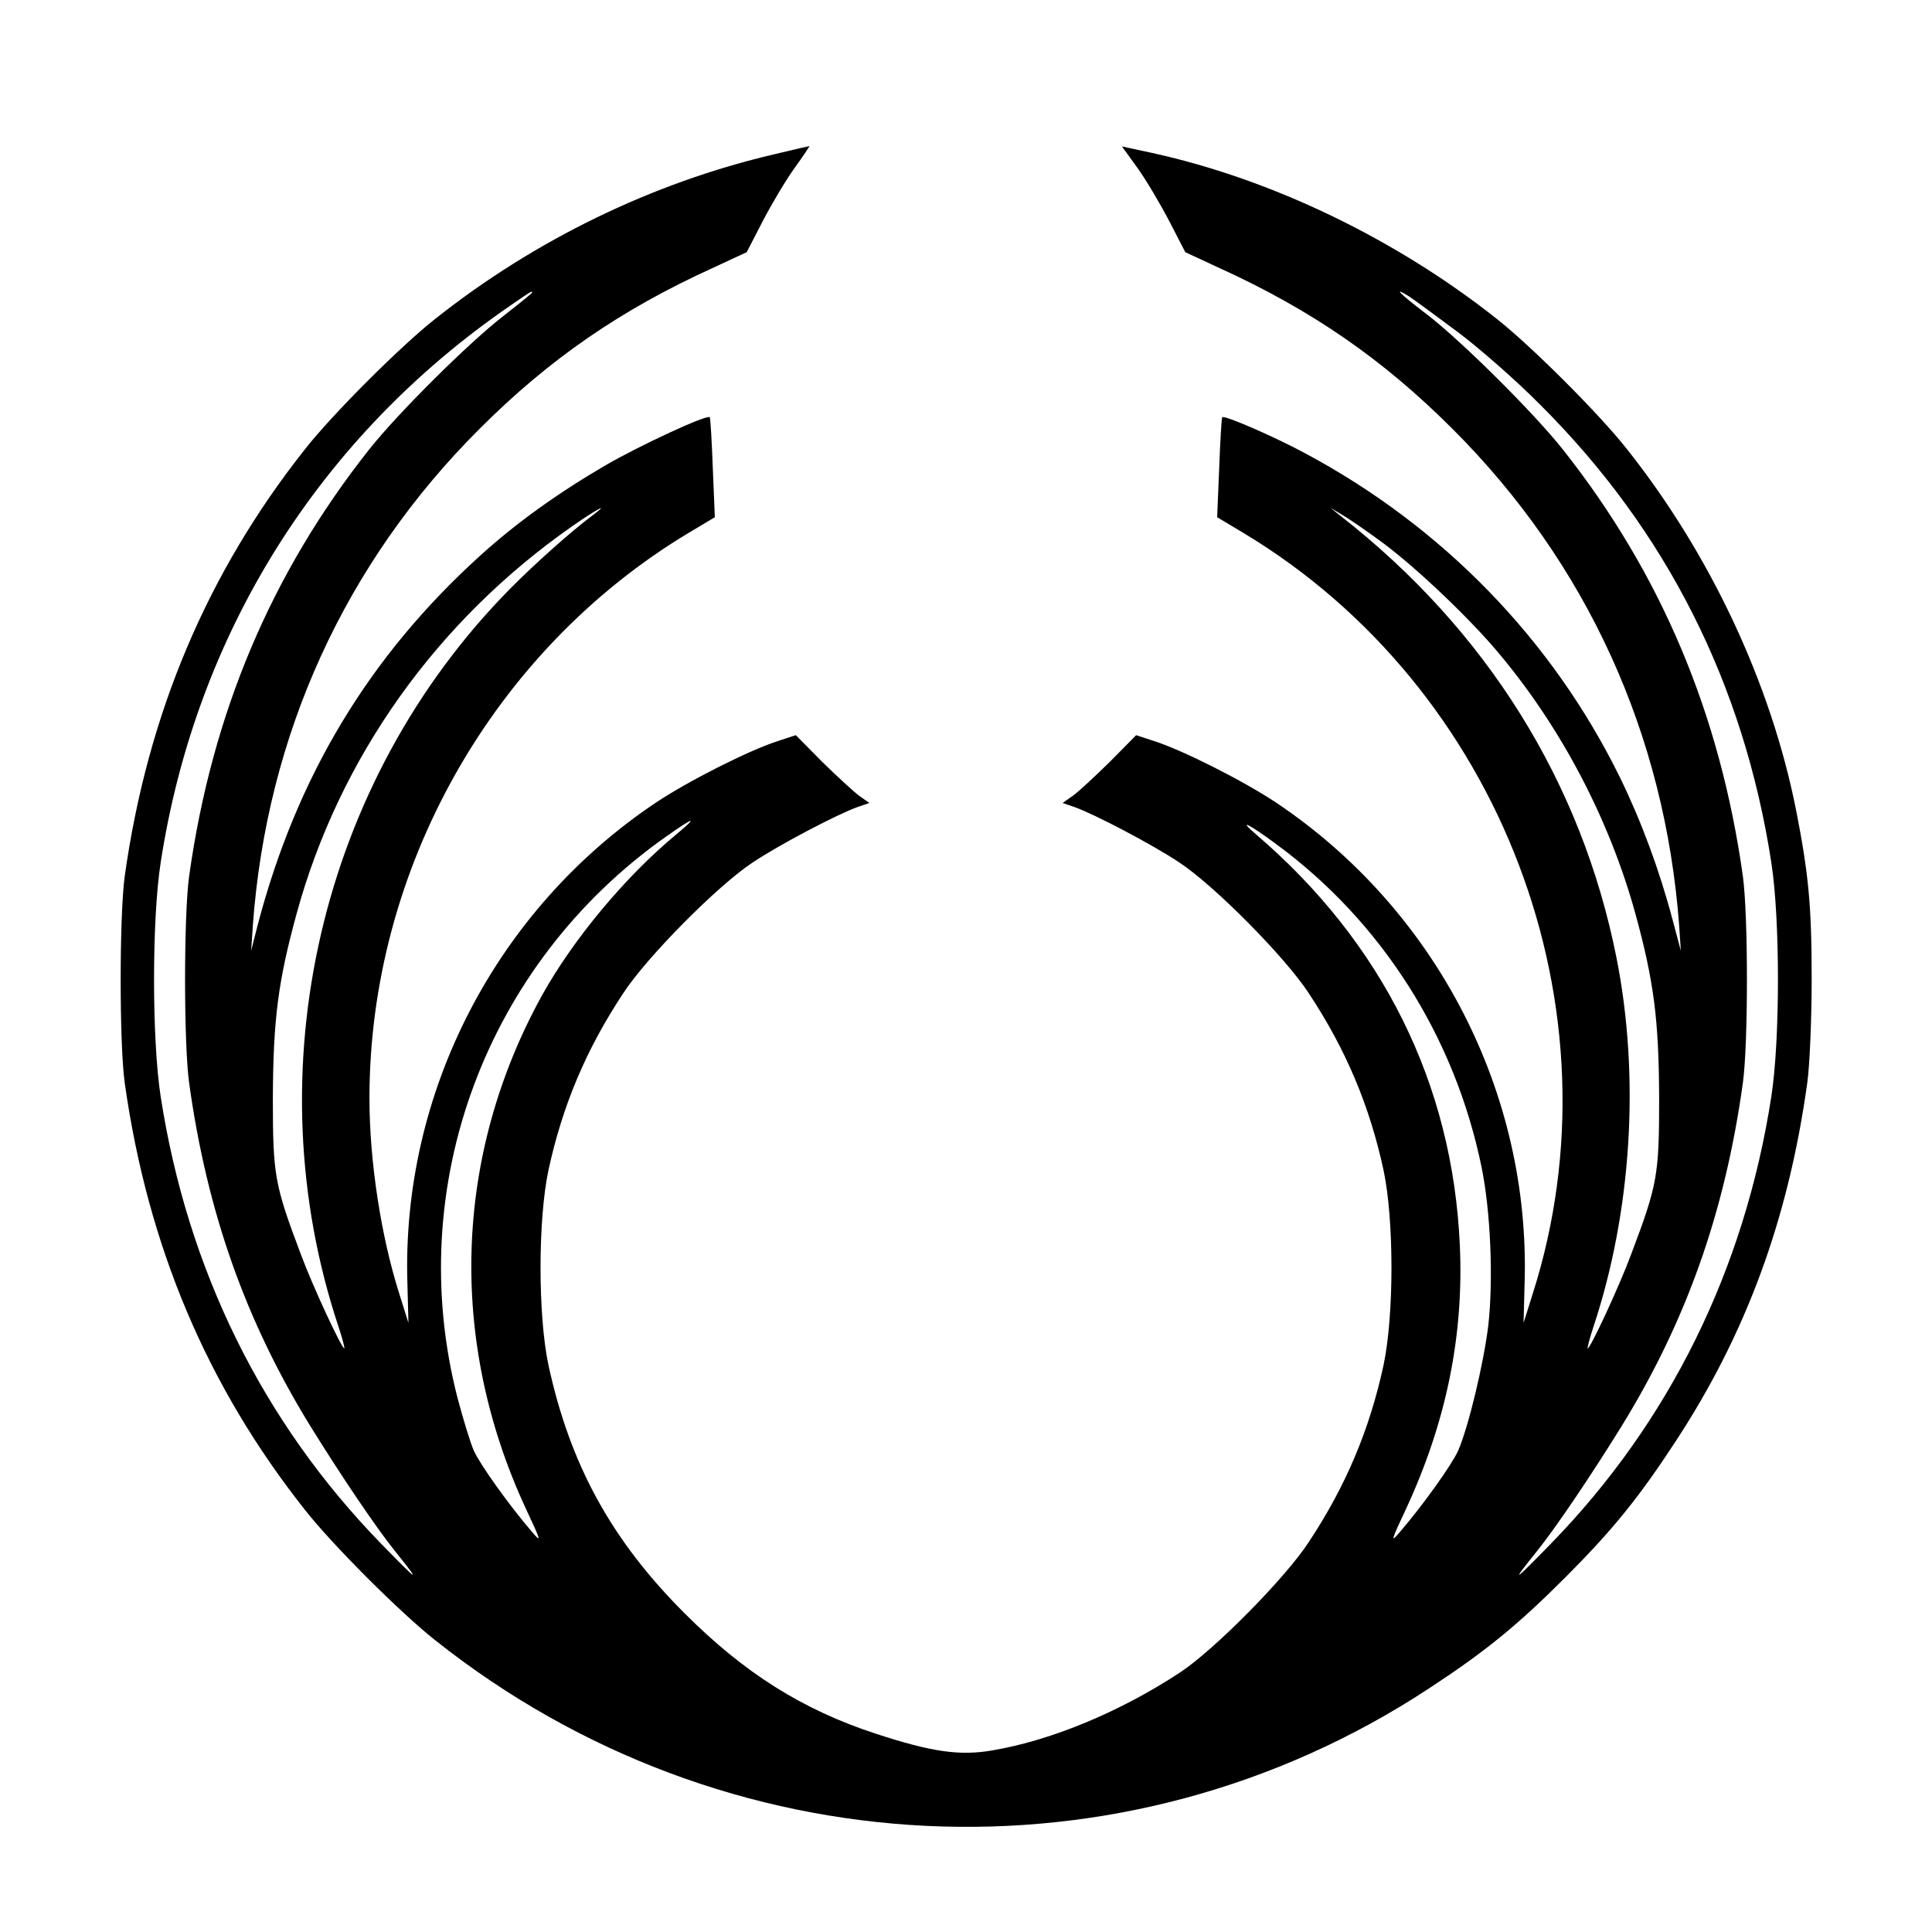
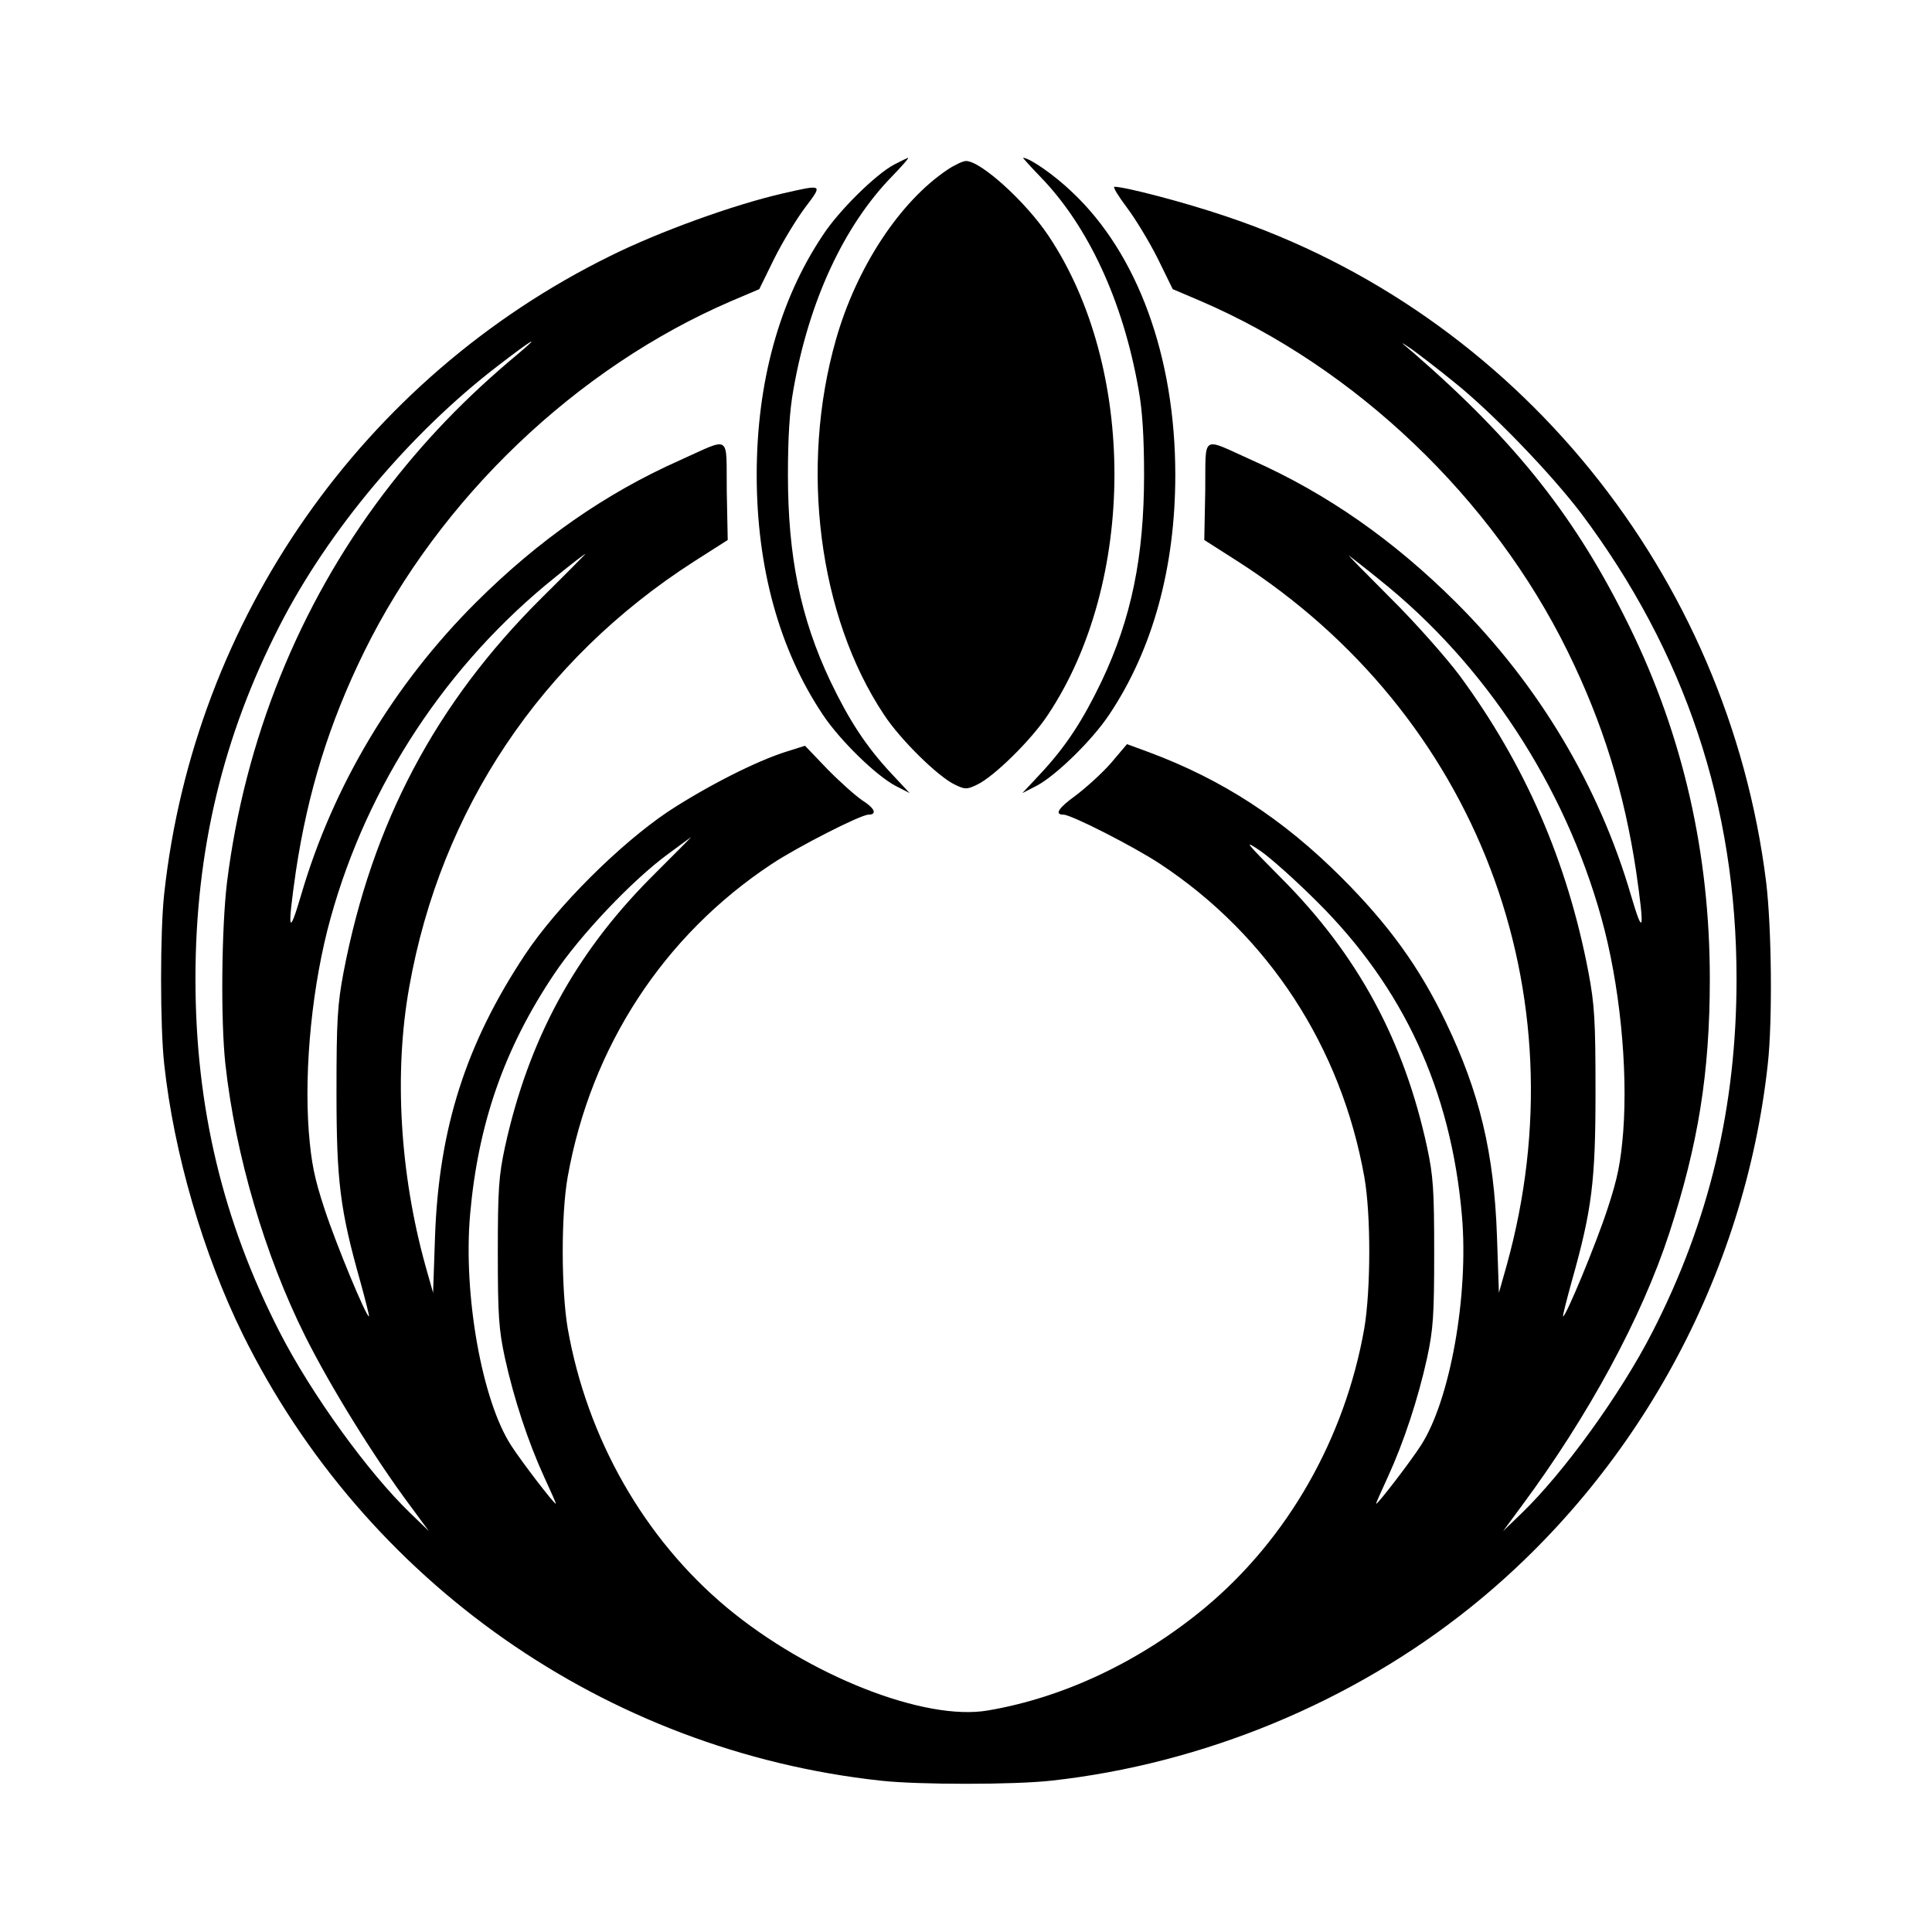
- <svg xmlns="http://www.w3.org/2000/svg" version="1.0" width="570pt" height="570pt" viewBox="0 0 570 570" preserveAspectRatio="xMidYMid meet">
-   <g transform="translate(0,570) scale(0.1,-0.1)" fill="#000000" stroke="none">
-     <path d="M2285 5245 c-360 -84 -707 -253 -1000 -485 -103 -81 -304 -282 -385 -385 -289 -365 -465 -782 -532 -1260 -16 -118 -16 -495 0 -610 68 -482 243 -895 532 -1260 81 -103 282 -304 385 -385 853 -677 2029 -734 2930 -142 165 108 260 185 401 326 141 141 218 236 326 401 209 318 334 657 390 1060 7 50 13 186 13 305 0 218 -9 311 -46 500 -74 373 -253 755 -499 1065 -81 103 -282 304 -385 385 -297 235 -664 412 -1017 489 l-88 19 47 -65 c25 -35 67 -106 93 -156 l47 -91 99 -46 c273 -124 484 -270 689 -475 397 -396 627 -902 669 -1465 l5 -75 -24 90 c-39 148 -93 293 -155 420 -200 408 -524 741 -930 958 -91 49 -238 113 -244 106 -2 -2 -6 -69 -9 -150 l-6 -145 77 -46 c761 -457 1122 -1405 854 -2245 l-27 -86 3 116 c18 563 -261 1103 -733 1419 -96 64 -276 155 -361 182 l-52 17 -78 -79 c-44 -43 -92 -88 -109 -100 l-30 -21 35 -12 c59 -21 231 -111 310 -164 103 -68 312 -279 381 -385 110 -166 180 -333 221 -523 31 -147 31 -427 0 -574 -41 -190 -111 -357 -221 -523 -69 -106 -278 -317 -379 -384 -175 -115 -377 -200 -553 -230 -97 -17 -180 -5 -345 49 -217 71 -388 179 -564 355 -216 216 -338 438 -402 733 -31 147 -31 427 0 574 41 190 111 357 221 523 69 106 278 317 381 385 79 53 251 143 310 164 l35 12 -30 21 c-16 12 -65 57 -109 100 l-78 79 -52 -17 c-85 -27 -265 -118 -361 -182 -472 -316 -751 -856 -733 -1419 l3 -116 -27 86 c-54 170 -88 391 -88 577 0 676 364 1321 942 1668 l77 46 -6 145 c-3 81 -7 148 -9 150 -8 9 -206 -83 -308 -142 -142 -83 -263 -170 -369 -266 -328 -297 -542 -652 -657 -1091 l-19 -75 5 75 c41 562 272 1069 669 1465 205 205 416 351 689 475 l99 46 47 91 c26 50 68 121 94 157 26 36 46 66 44 65 -2 0 -48 -11 -103 -24z m-715 -408 c0 -2 -37 -32 -82 -67 -104 -80 -314 -289 -398 -395 -290 -366 -465 -781 -532 -1260 -16 -116 -16 -494 0 -610 53 -382 167 -703 358 -1013 91 -147 195 -301 250 -369 78 -97 71 -93 -41 22 -350 359 -572 809 -651 1320 -26 168 -26 522 0 690 104 676 468 1256 1031 1643 61 42 65 45 65 39z m2730 -116 c63 -47 174 -144 245 -216 372 -371 600 -824 681 -1350 26 -168 26 -522 0 -690 -79 -511 -301 -961 -651 -1320 -112 -115 -119 -119 -41 -22 55 68 159 222 250 369 191 310 305 631 358 1013 16 116 16 494 0 610 -67 479 -242 894 -532 1260 -84 106 -294 315 -397 395 -83 63 -108 88 -55 55 15 -10 79 -57 142 -104z m-2555 -544 c-59 -44 -167 -140 -241 -215 -560 -568 -757 -1421 -505 -2177 11 -33 18 -61 17 -63 -6 -5 -94 184 -129 279 -77 204 -82 232 -82 459 1 231 15 343 70 544 126 461 414 865 814 1144 73 51 115 73 56 29z m2334 -78 c101 -75 260 -226 346 -330 183 -219 324 -489 400 -765 55 -201 69 -313 70 -544 0 -227 -5 -255 -82 -459 -35 -95 -123 -284 -129 -279 -1 2 6 30 17 63 113 340 138 738 68 1090 -103 518 -384 967 -814 1303 l-30 24 35 -21 c19 -11 73 -48 119 -82z m-2084 -861 c-149 -123 -303 -308 -395 -473 -261 -472 -279 -1019 -49 -1515 46 -98 47 -103 19 -70 -68 79 -153 198 -172 240 -11 25 -32 95 -48 155 -161 624 83 1281 614 1656 85 60 98 63 31 7z m1771 -29 c310 -228 526 -567 605 -952 27 -132 35 -332 20 -467 -14 -114 -58 -298 -89 -370 -19 -42 -104 -161 -172 -240 -28 -33 -27 -28 19 70 118 255 170 510 158 775 -21 477 -228 894 -602 1214 -55 47 -21 31 61 -30z" />
+ <svg xmlns="http://www.w3.org/2000/svg" version="1.0" width="600pt" height="600pt" viewBox="0 0 600 600" preserveAspectRatio="xMidYMid meet">
+   <g transform="translate(0,600) scale(0.1,-0.1)" fill="#000000" stroke="none">
+     <path d="M2777 5489 c-57 -30 -172 -143 -222 -220 -135 -202 -205 -457 -205 -744 0 -287 70 -542 205 -744 53 -80 167 -191 227 -222 l43 -22 -58 62 c-78 84 -130 164 -188 285 -93 196 -132 388 -132 641 0 115 5 200 17 265 48 275 157 509 306 662 31 32 54 58 50 58 -3 -1 -22 -10 -43 -21z" />
+     <path d="M3230 5452 c149 -153 258 -387 306 -662 12 -65 17 -150 17 -265 0 -253 -39 -445 -132 -641 -58 -121 -110 -201 -188 -285 l-58 -62 43 22 c60 31 174 142 227 222 135 202 205 457 205 744 0 367 -117 687 -320 878 -56 54 -133 107 -153 107 -1 0 22 -26 53 -58z" />
+     <path d="M2944 5474 c-149 -99 -284 -304 -348 -529 -113 -396 -54 -859 149 -1164 50 -77 169 -194 221 -218 31 -15 37 -15 68 0 52 24 171 141 221 218 274 412 275 1078 1 1487 -70 105 -210 232 -256 232 -9 0 -35 -12 -56 -26z" />
+     <path d="M2430 5399 c-152 -35 -382 -118 -535 -194 -768 -378 -1292 -1127 -1385 -1980 -13 -116 -13 -414 0 -530 30 -277 121 -589 244 -839 380 -769 1127 -1293 1981 -1386 116 -13 414 -13 530 0 472 52 936 244 1304 540 514 414 849 1027 921 1685 15 135 12 424 -5 565 -119 958 -777 1768 -1680 2069 -127 43 -311 91 -344 91 -6 0 12 -29 39 -65 27 -36 70 -107 96 -159 l46 -94 87 -37 c481 -207 906 -612 1140 -1089 109 -222 175 -436 212 -681 27 -187 23 -208 -16 -75 -99 339 -287 654 -544 910 -194 193 -400 337 -631 440 -163 73 -145 85 -147 -94 l-3 -153 105 -67 c741 -476 1070 -1338 834 -2186 l-24 -85 -6 175 c-9 260 -54 447 -159 666 -82 171 -178 303 -324 449 -182 182 -370 304 -598 389 l-68 25 -50 -59 c-28 -32 -78 -77 -110 -101 -54 -39 -66 -59 -37 -59 24 0 220 -100 300 -153 336 -222 562 -568 634 -972 21 -118 20 -351 0 -470 -60 -342 -238 -654 -495 -868 -200 -166 -438 -279 -674 -319 -196 -34 -556 108 -810 319 -257 214 -435 526 -495 868 -20 119 -21 352 0 470 72 404 298 750 634 972 80 53 276 153 300 153 28 0 20 20 -20 45 -23 16 -72 60 -109 98 l-68 71 -57 -18 c-94 -29 -252 -110 -369 -187 -150 -101 -344 -294 -443 -443 -184 -277 -268 -540 -280 -876 l-6 -175 -24 85 c-79 285 -98 598 -50 865 98 551 409 1016 884 1321 l105 67 -3 153 c-2 179 16 167 -147 94 -231 -103 -437 -247 -631 -440 -257 -256 -445 -571 -544 -910 -39 -133 -43 -112 -16 75 37 245 103 459 212 681 234 476 659 882 1140 1089 l87 37 46 94 c26 52 69 123 96 159 56 74 57 73 -70 44z m-820 -497 c-166 -138 -297 -275 -420 -437 -263 -348 -430 -764 -485 -1205 -17 -141 -20 -430 -5 -565 31 -282 123 -595 248 -845 78 -156 214 -376 325 -525 l59 -80 -57 55 c-132 127 -308 371 -406 562 -177 345 -262 700 -262 1098 0 398 85 753 262 1098 152 296 404 596 676 805 105 81 141 103 65 39z m2905 -88 c119 -95 301 -284 396 -409 322 -430 482 -907 482 -1445 0 -398 -85 -753 -262 -1098 -98 -191 -274 -435 -406 -562 l-57 -55 59 80 c206 278 371 582 457 845 90 276 126 498 126 790 0 389 -83 754 -249 1093 -164 336 -351 573 -671 851 -45 38 -45 38 -5 11 22 -16 81 -61 130 -101z m-2833 -671 c-329 -327 -526 -699 -615 -1162 -19 -101 -22 -149 -22 -371 0 -279 11 -367 74 -590 16 -58 28 -106 27 -108 -7 -6 -102 223 -138 333 -32 97 -41 143 -49 240 -15 200 11 461 68 665 115 414 361 788 698 1058 49 40 91 72 93 72 1 0 -60 -62 -136 -137z m2603 56 c327 -261 574 -639 688 -1049 57 -204 83 -465 68 -665 -8 -97 -17 -143 -49 -240 -36 -110 -131 -339 -138 -333 -1 2 11 50 27 108 63 223 74 311 74 590 0 222 -3 270 -22 371 -66 345 -197 645 -400 921 -42 56 -139 166 -217 243 -77 77 -134 135 -126 129 8 -6 51 -39 95 -75z m-2265 -926 c-236 -238 -379 -503 -452 -836 -19 -89 -22 -131 -22 -327 0 -196 3 -238 22 -327 28 -127 72 -261 122 -370 21 -46 38 -83 36 -83 -6 0 -105 129 -138 180 -91 139 -150 469 -128 719 25 282 106 515 261 746 81 121 243 292 354 373 39 29 71 52 71 52 1 0 -56 -57 -126 -127z m2070 -73 c269 -267 416 -586 450 -974 22 -249 -37 -577 -128 -716 -33 -51 -132 -180 -138 -180 -2 0 15 37 36 83 50 109 94 243 122 370 19 89 22 131 22 327 0 196 -3 238 -22 327 -72 333 -216 598 -452 835 -114 115 -120 122 -65 85 33 -23 112 -94 175 -157z" />
  </g>
</svg>
